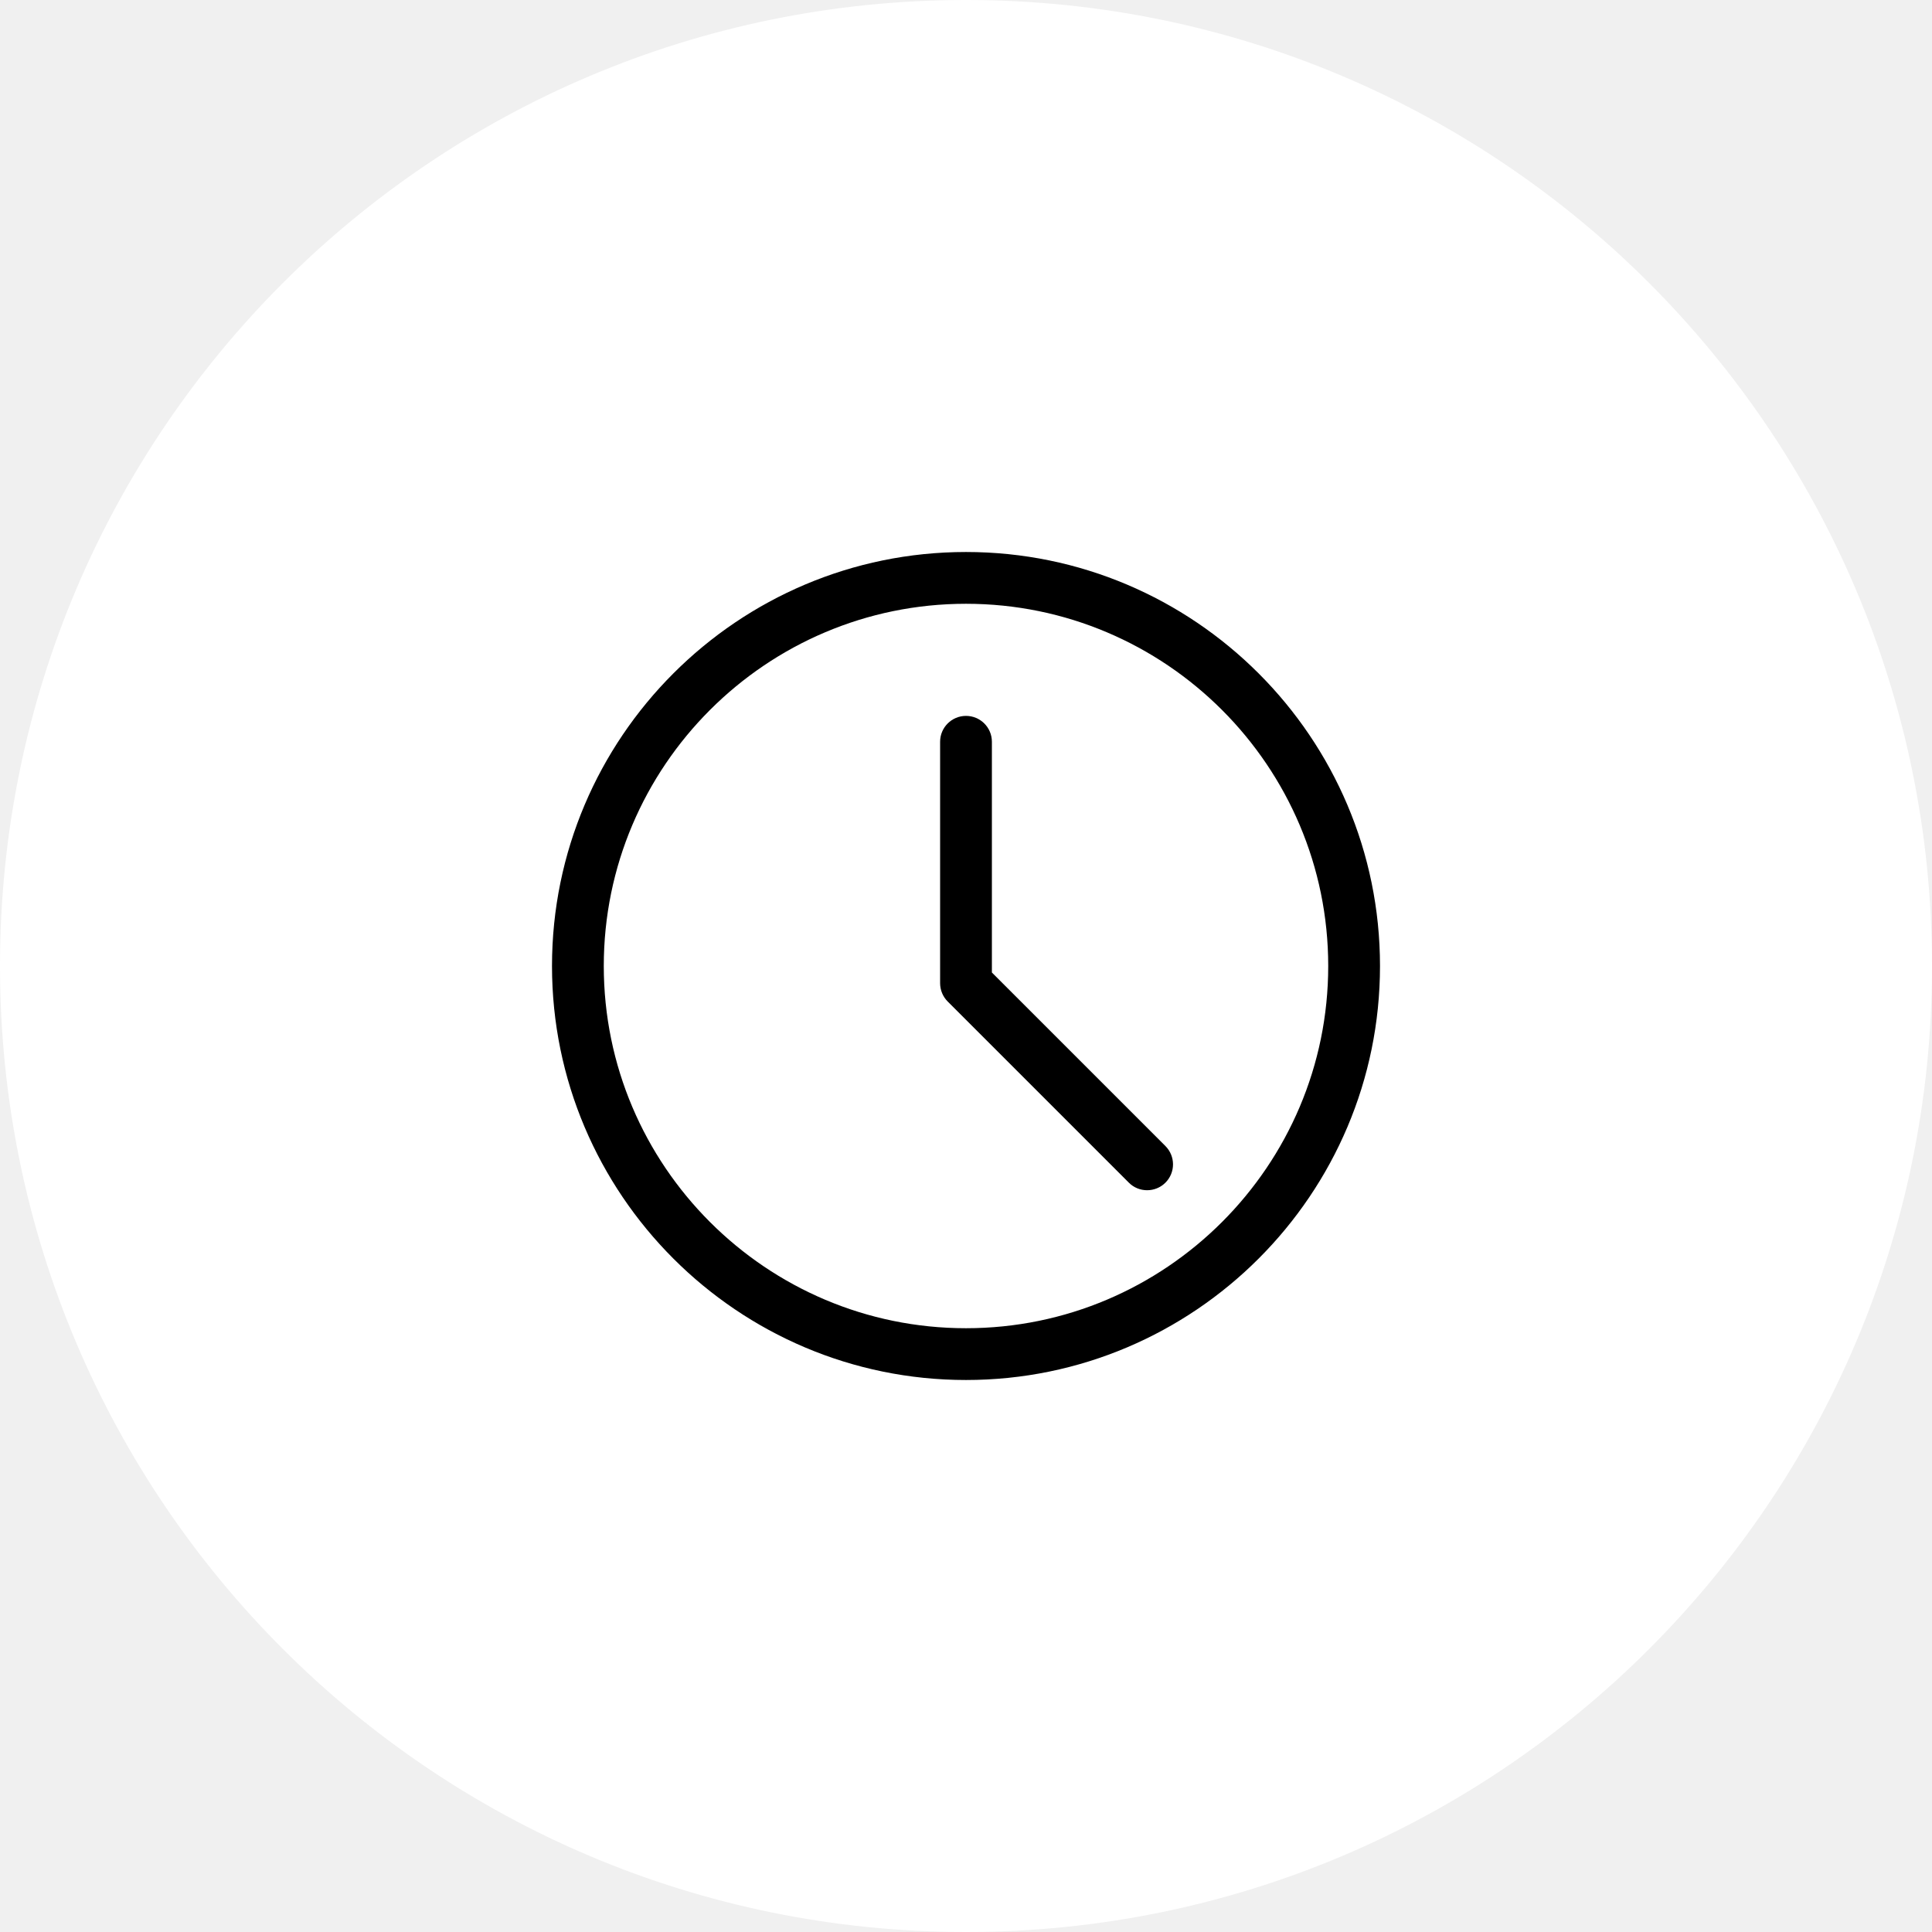
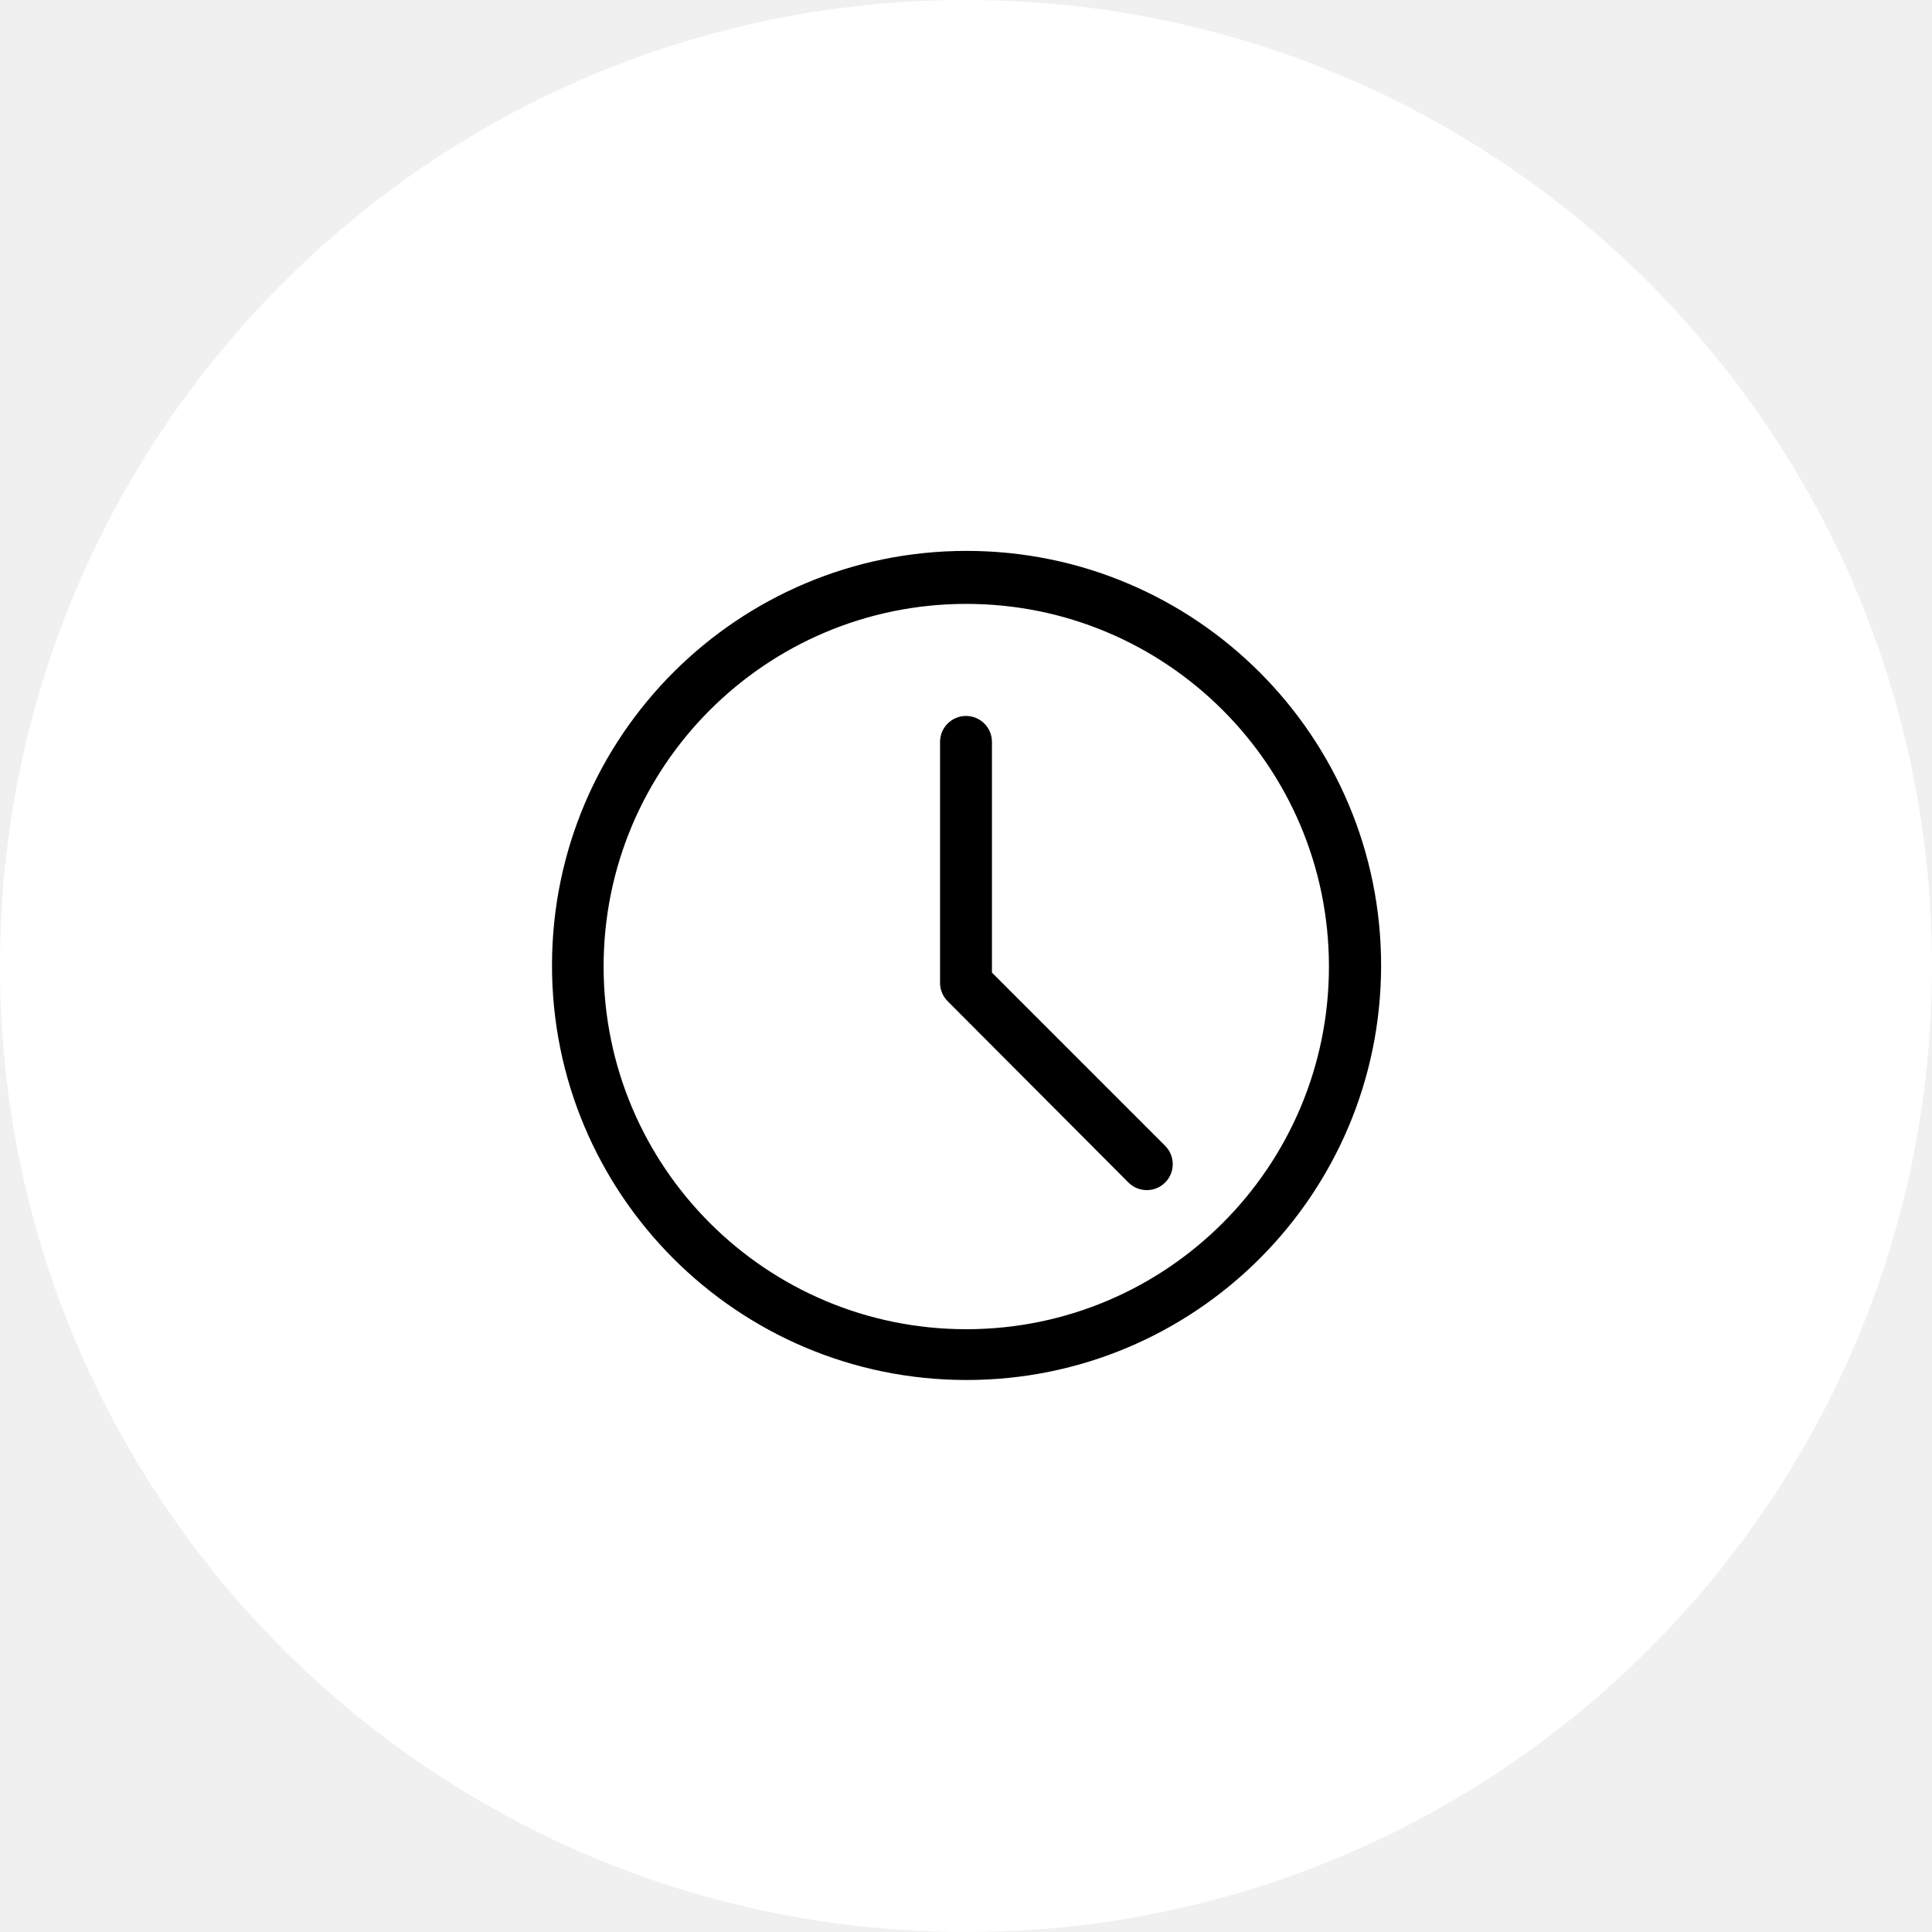
- <svg xmlns="http://www.w3.org/2000/svg" width="35" height="35" viewBox="0 0 35 35" fill="none">
-   <circle cx="17.5" cy="17.5" r="17.5" fill="white" />
-   <path d="M17.5 25C13.364 25 10 21.636 10 17.5C10 13.364 13.364 10 17.5 10C21.636 10 25 13.364 25 17.5C25 21.636 21.636 25 17.5 25ZM17.5 10.938C13.881 10.938 10.938 13.881 10.938 17.5C10.938 21.119 13.881 24.062 17.5 24.062C21.119 24.062 24.062 21.119 24.062 17.5C24.062 13.881 21.119 10.938 17.5 10.938Z" fill="black" />
-   <path d="M20.781 21.562C20.661 21.562 20.541 21.517 20.45 21.425L17.169 18.144C17.081 18.056 17.031 17.936 17.031 17.812V13.437C17.031 13.179 17.241 12.969 17.5 12.969C17.759 12.969 17.969 13.179 17.969 13.437V17.618L21.113 20.762C21.296 20.945 21.296 21.242 21.113 21.425C21.021 21.517 20.901 21.562 20.781 21.562Z" fill="black" />
+ <svg xmlns="http://www.w3.org/2000/svg" width="35" height="35" fill="none">
+   <circle cx="17.5" cy="17.5" r="17.5" fill="#fff" />
+   <path fill="#000" d="M17.5 25a7.5 7.5 0 11.02-15.02A7.5 7.5 0 0117.5 25zm0-14.06a6.57 6.57 0 10.01 13.14 6.57 6.57 0 00-.01-13.14z" />
+   <path fill="#000" d="M20.78 21.56a.47.47 0 01-.33-.13l-3.28-3.29a.47.47 0 01-.14-.33v-4.37a.47.47 0 01.94 0v4.18l3.14 3.14a.47.47 0 01-.33.8z" />
</svg>
